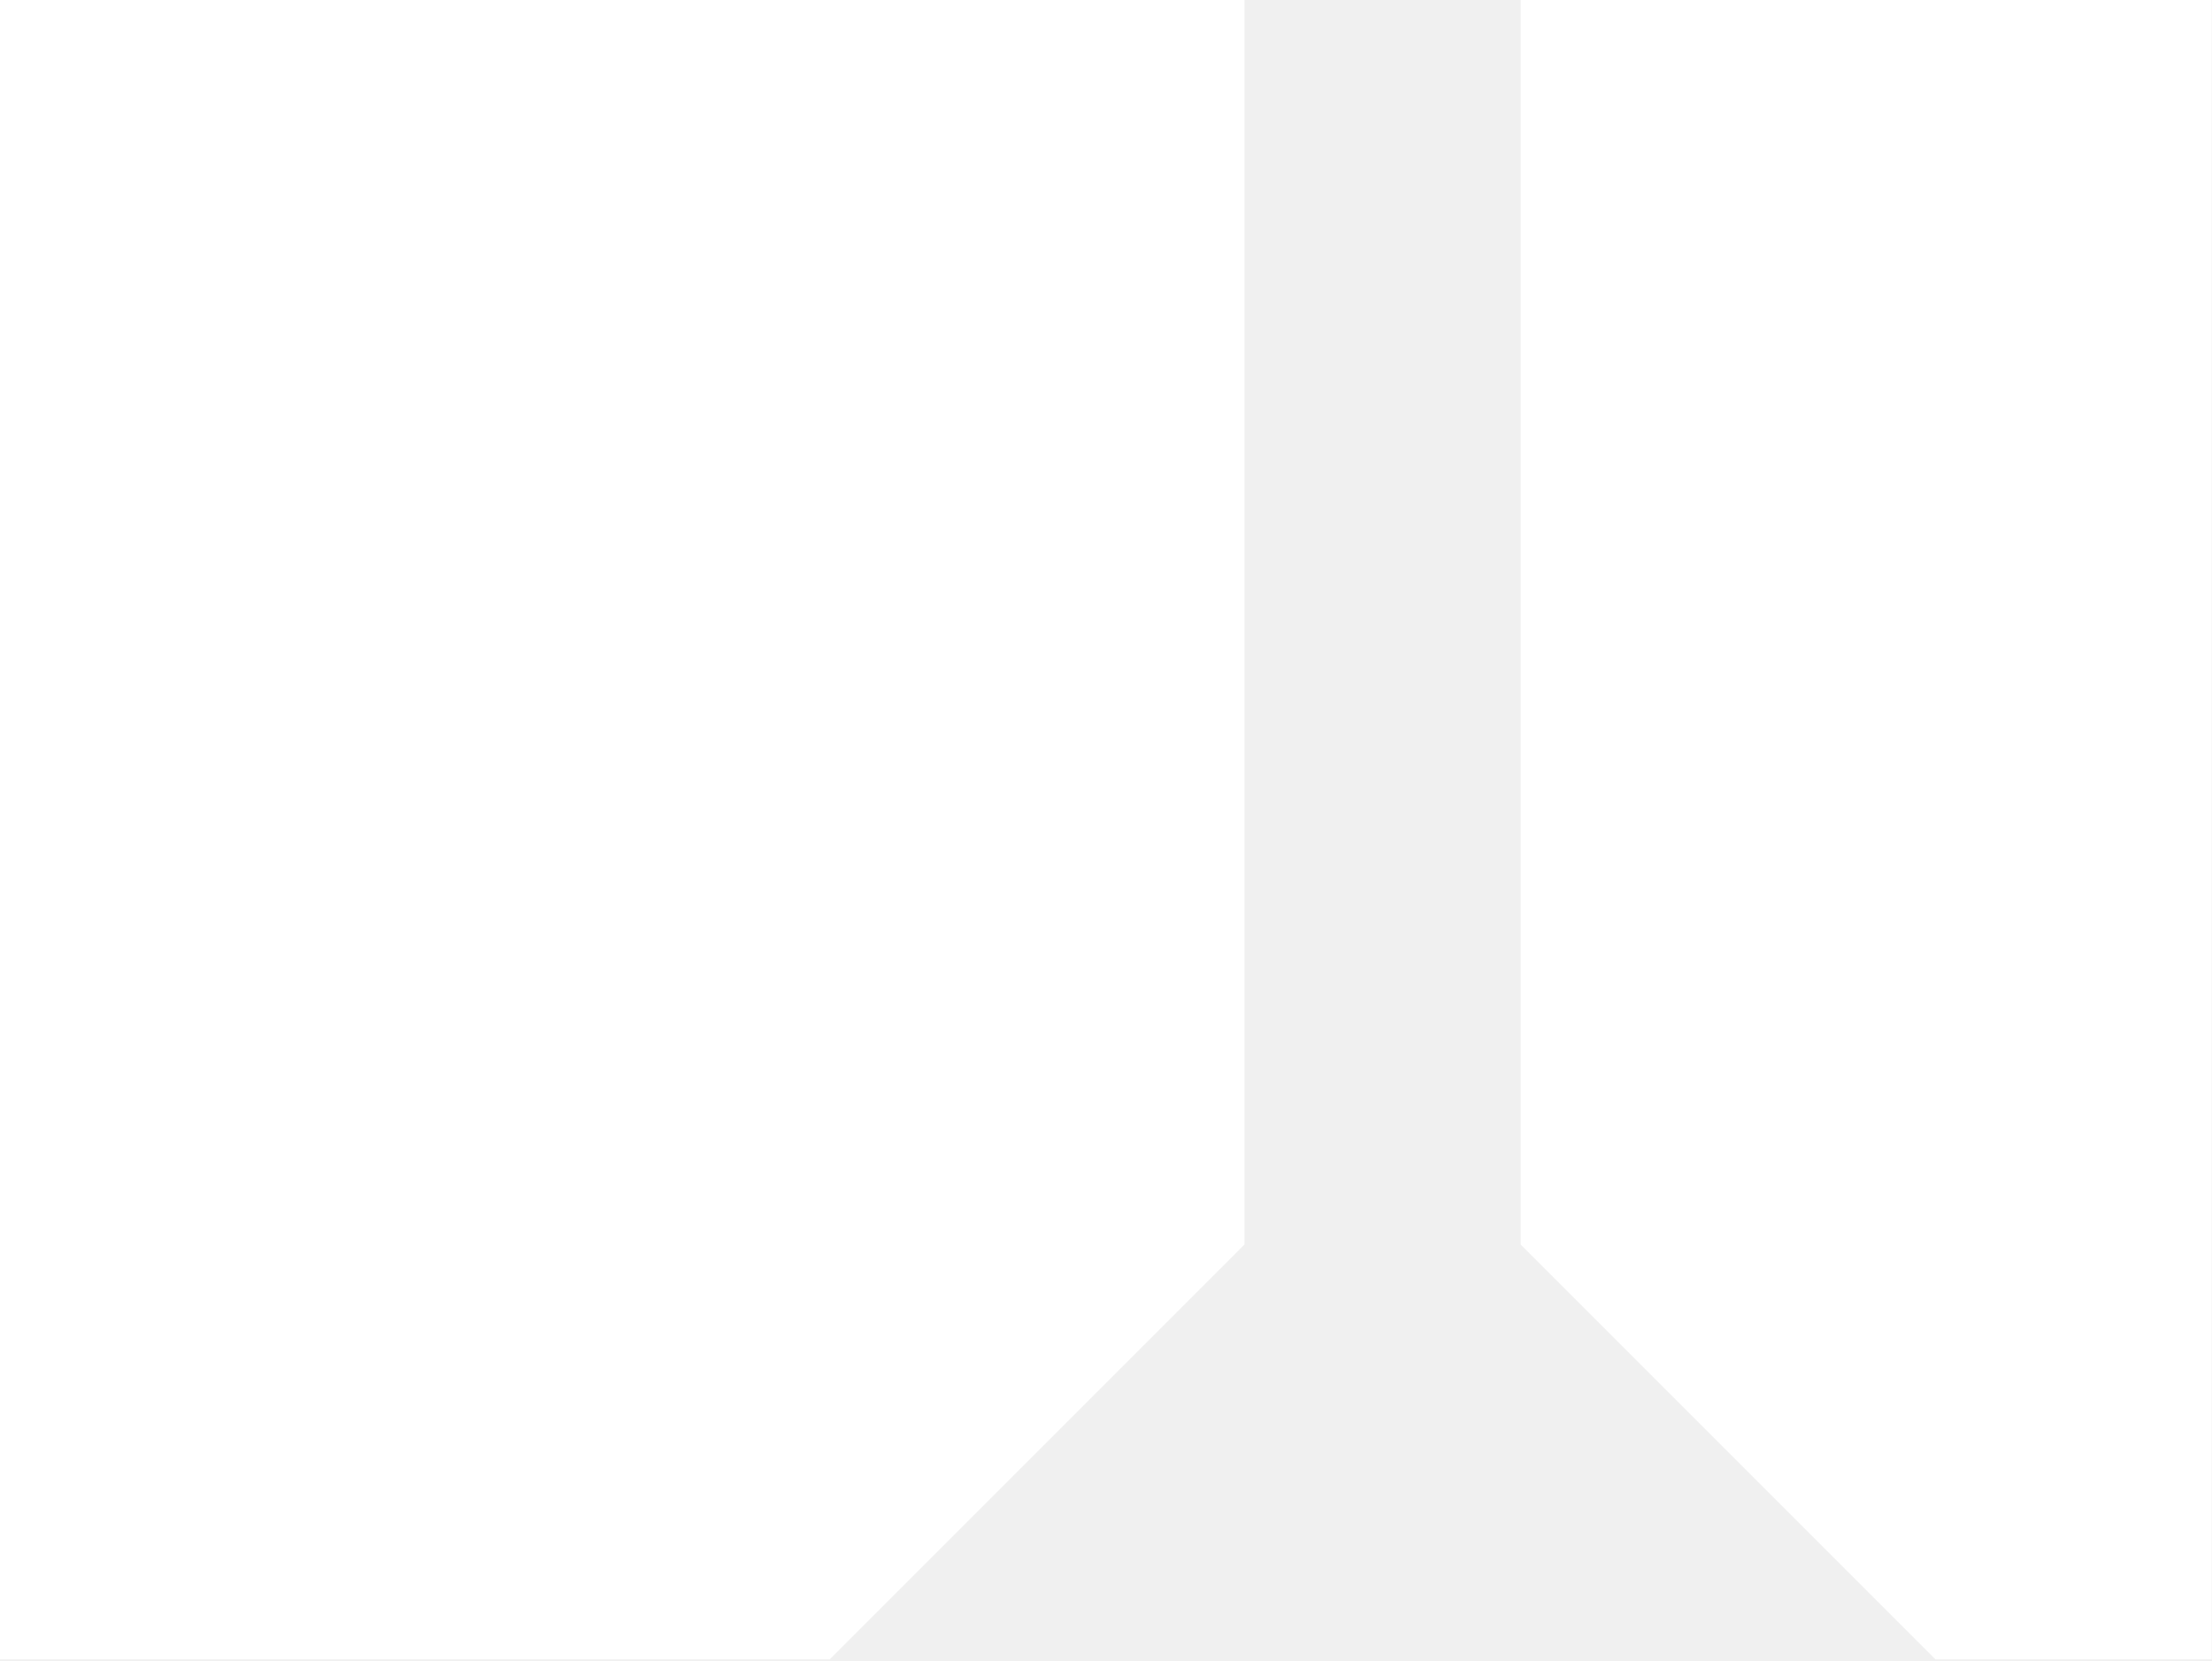
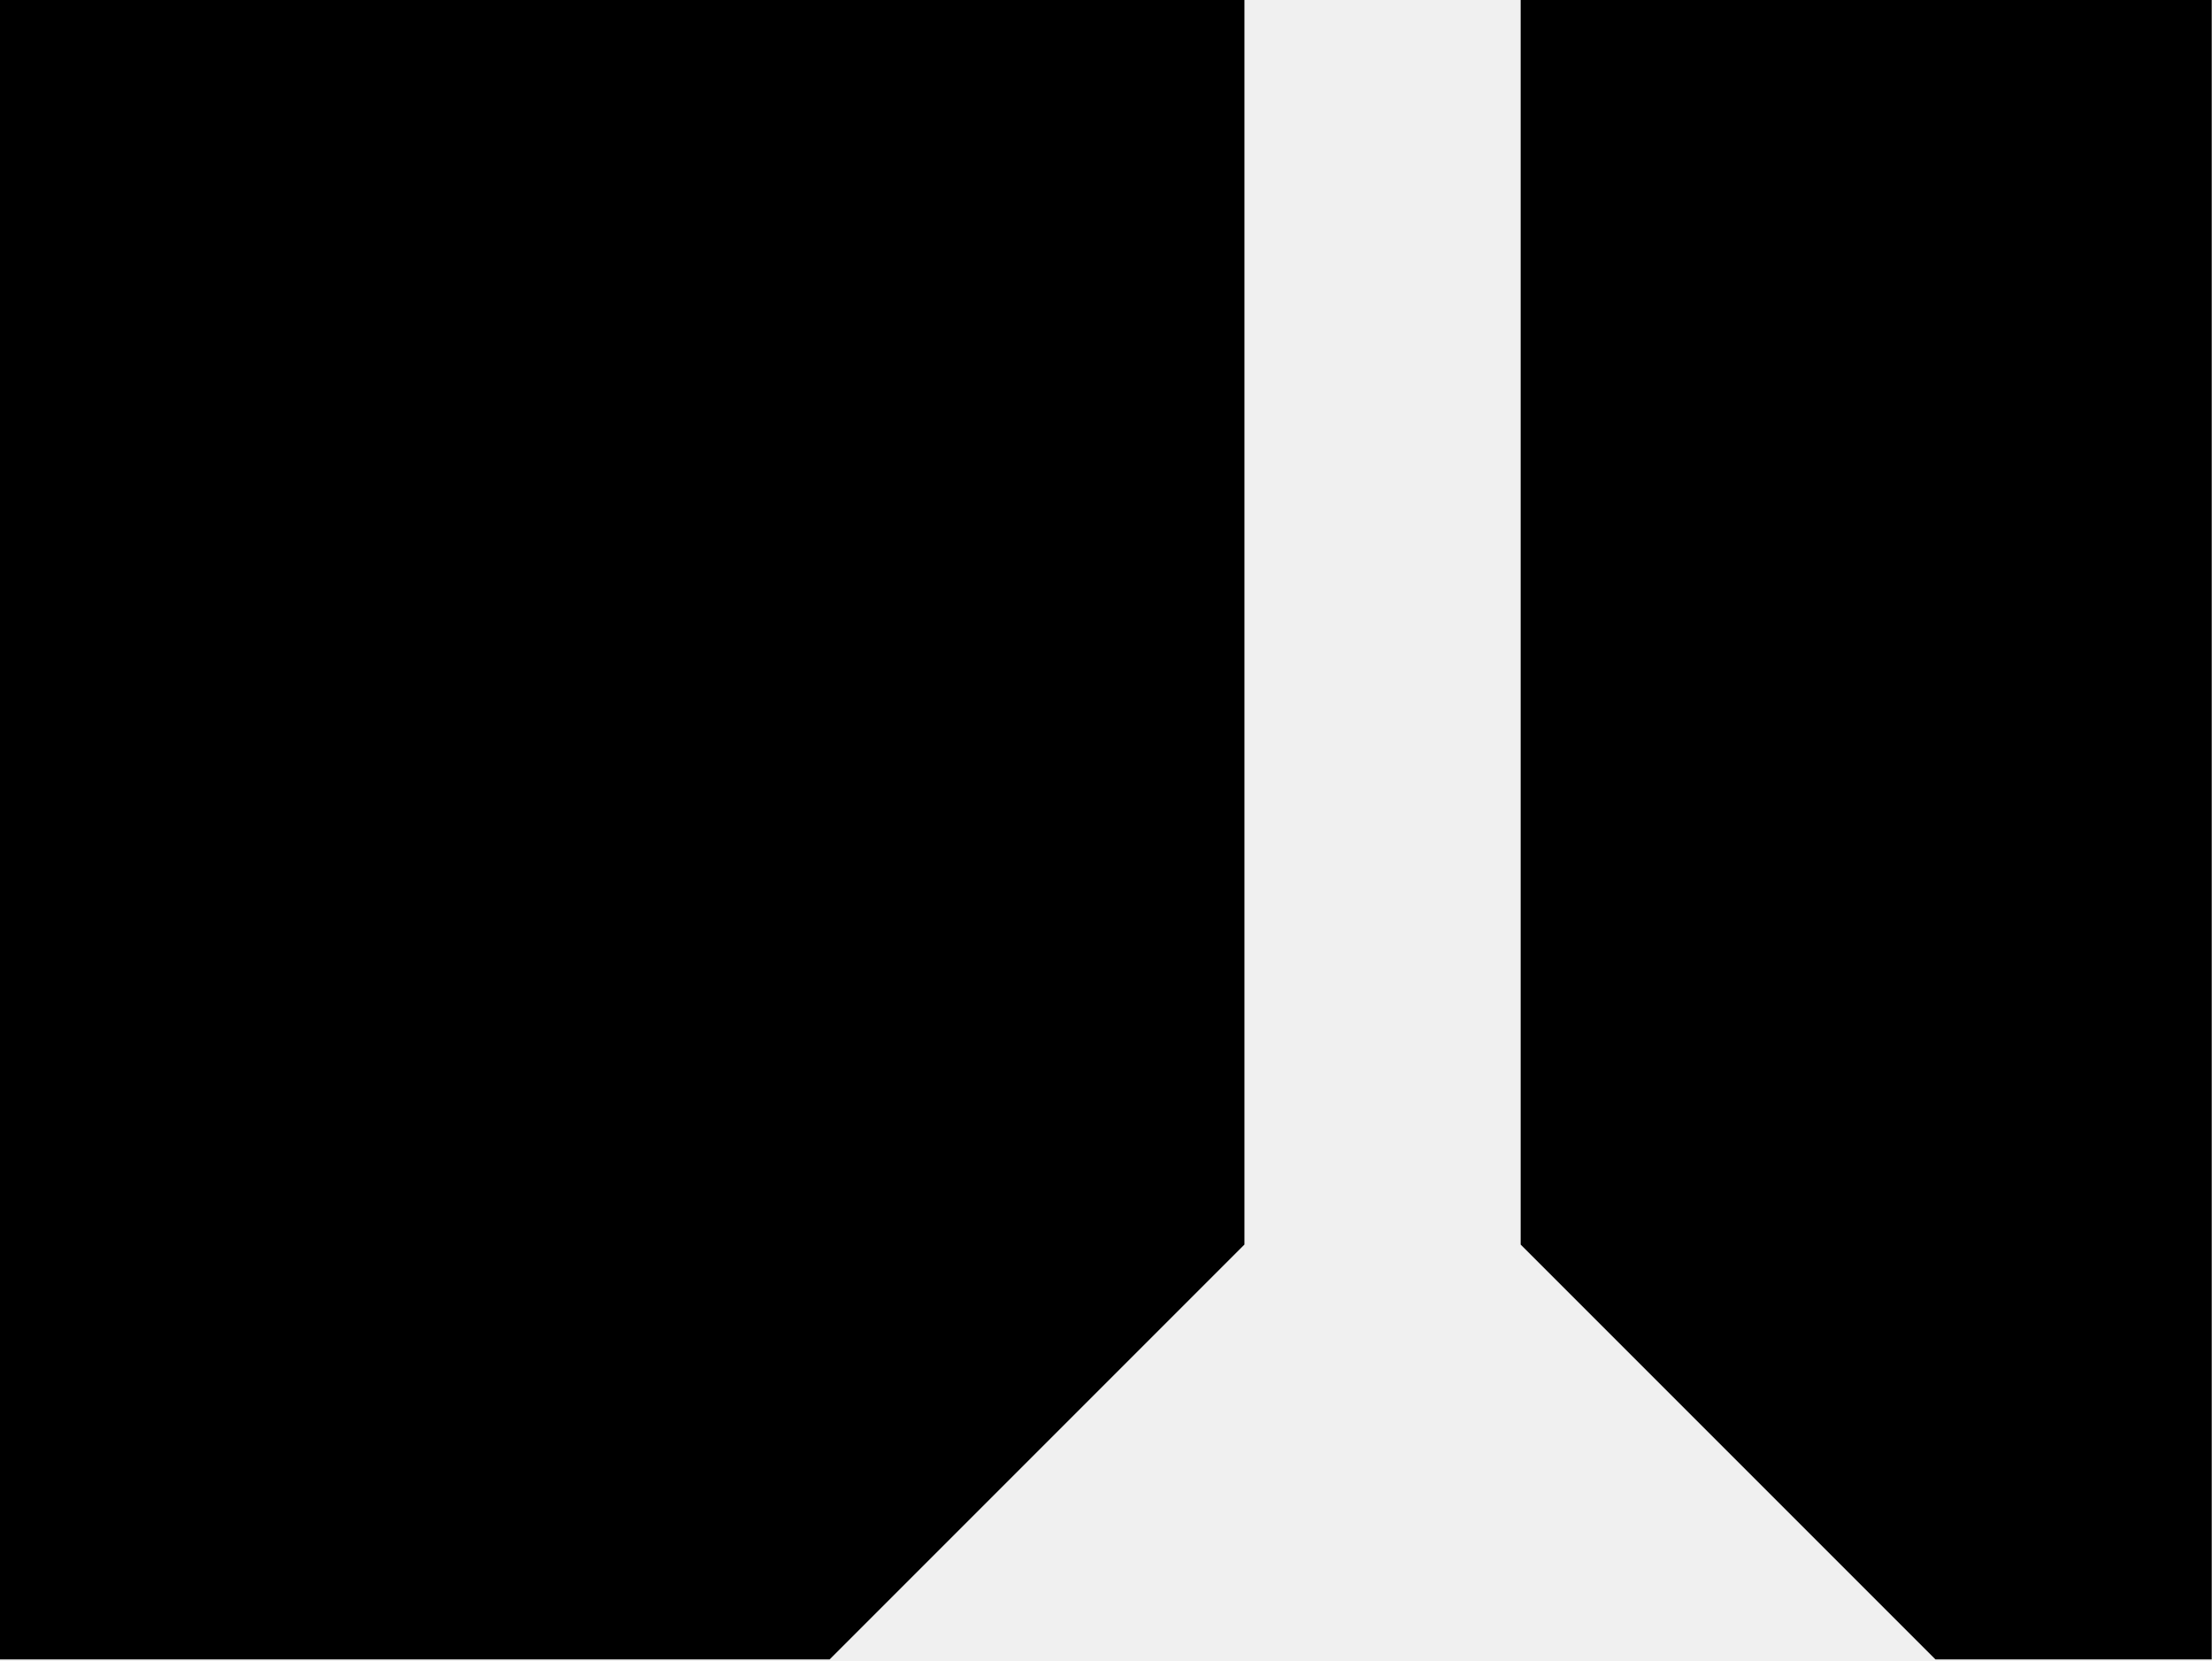
<svg xmlns="http://www.w3.org/2000/svg" width="100%" height="100%" viewBox="0 0 1130 848" version="1.1" xml:space="preserve" style="fill-rule:evenodd;clip-rule:evenodd;stroke-linejoin:round;stroke-miterlimit:2;">
+   <style type="text/css">
+         path {
+             fill: #000;
+         }
+ 
+         @media (prefers-color-scheme: dark) {
+             path {
+                 fill: #fff;
+             }
+         }
+     </style>
  <g transform="matrix(1,0,0,1,0,0.088249)">
    <g transform="matrix(0.933148,0,0,0.933148,-14405.461,-53450.823)">
-       <path d="M16269.975,57961.255L16269.975,57279.988L16648.284,57279.988L16648.284,58188.343L16497.064,58188.343L16269.975,57961.255Z" style="fill:white;" />
+       <path d="M16269.975,57961.255L16269.975,57279.988L16648.284,57279.988L16648.284,58188.343L16497.064,58188.343L16269.975,57961.255Z" />
    </g>
    <g transform="matrix(0.933148,0,0,0.933148,-14405.461,-53450.823)">
-       <path d="M15437.48,57279.988L16118.746,57279.988L16118.746,57961.255L15891.657,58188.343L15437.48,58188.343L15437.48,57279.988Z" style="fill:white;" />
+       <path d="M15437.48,57279.988L16118.746,57279.988L16118.746,57961.255L15891.657,58188.343L15437.48,58188.343L15437.48,57279.988Z" />
    </g>
  </g>
</svg>
